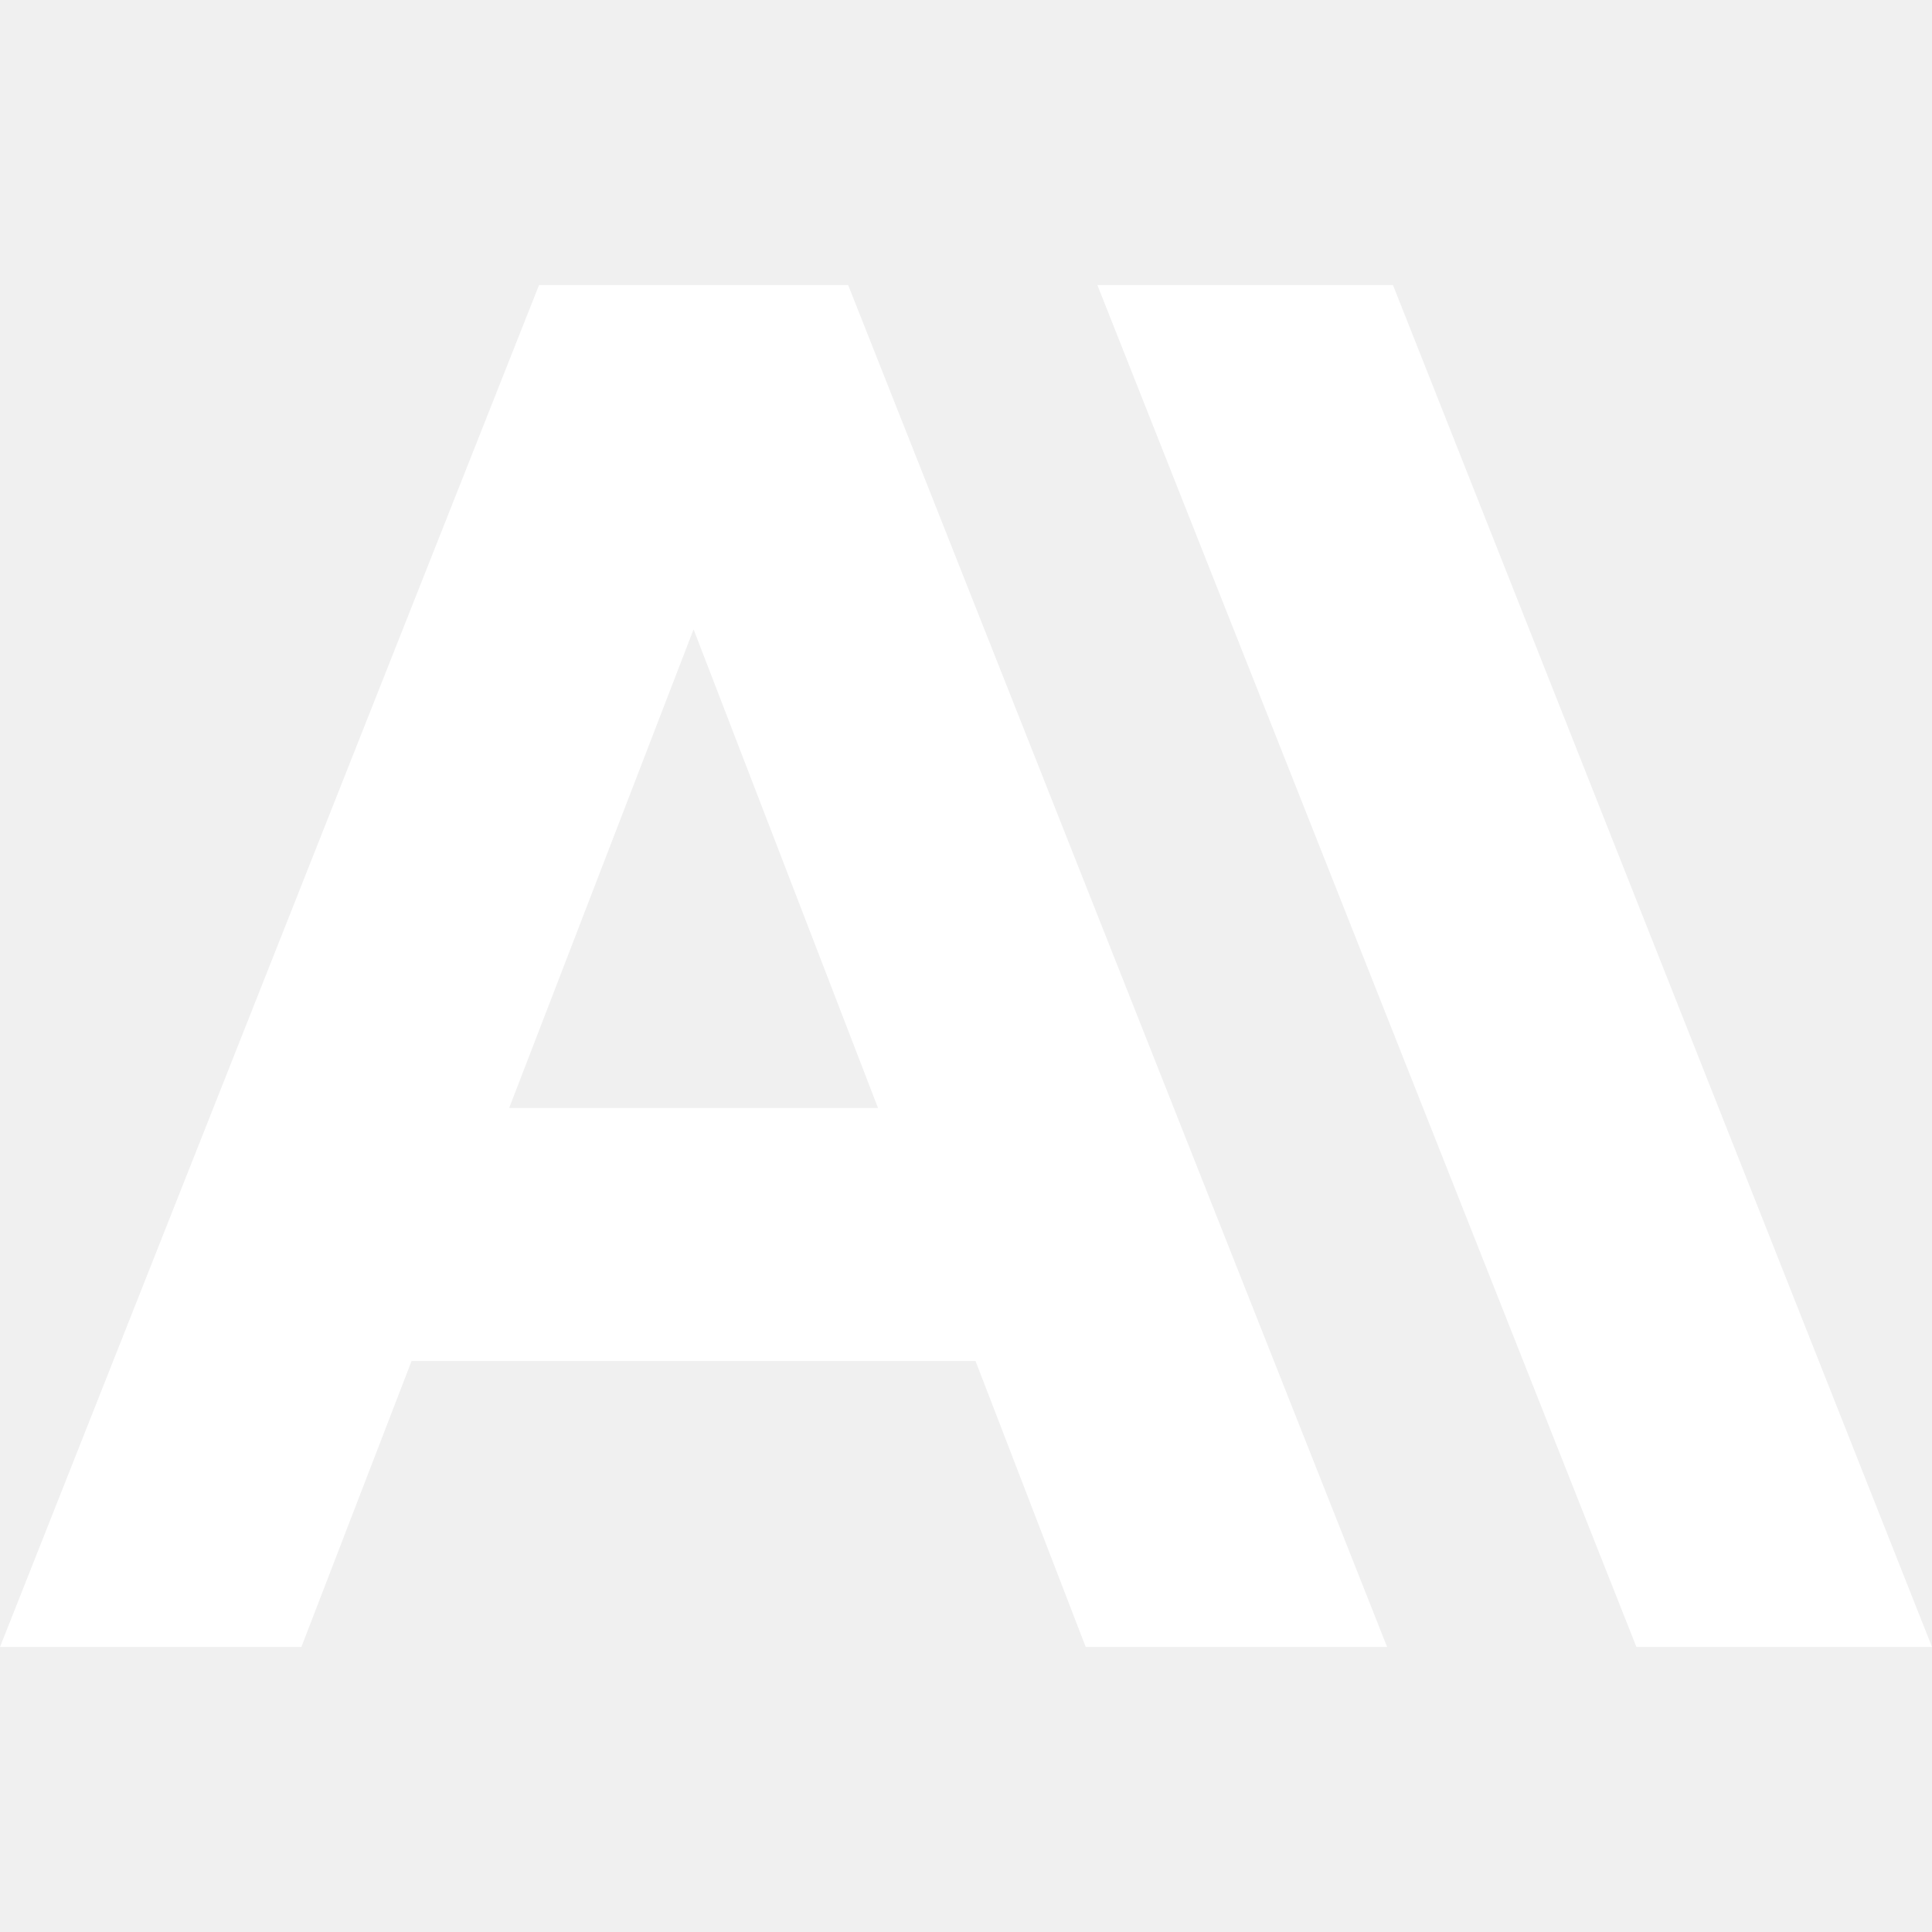
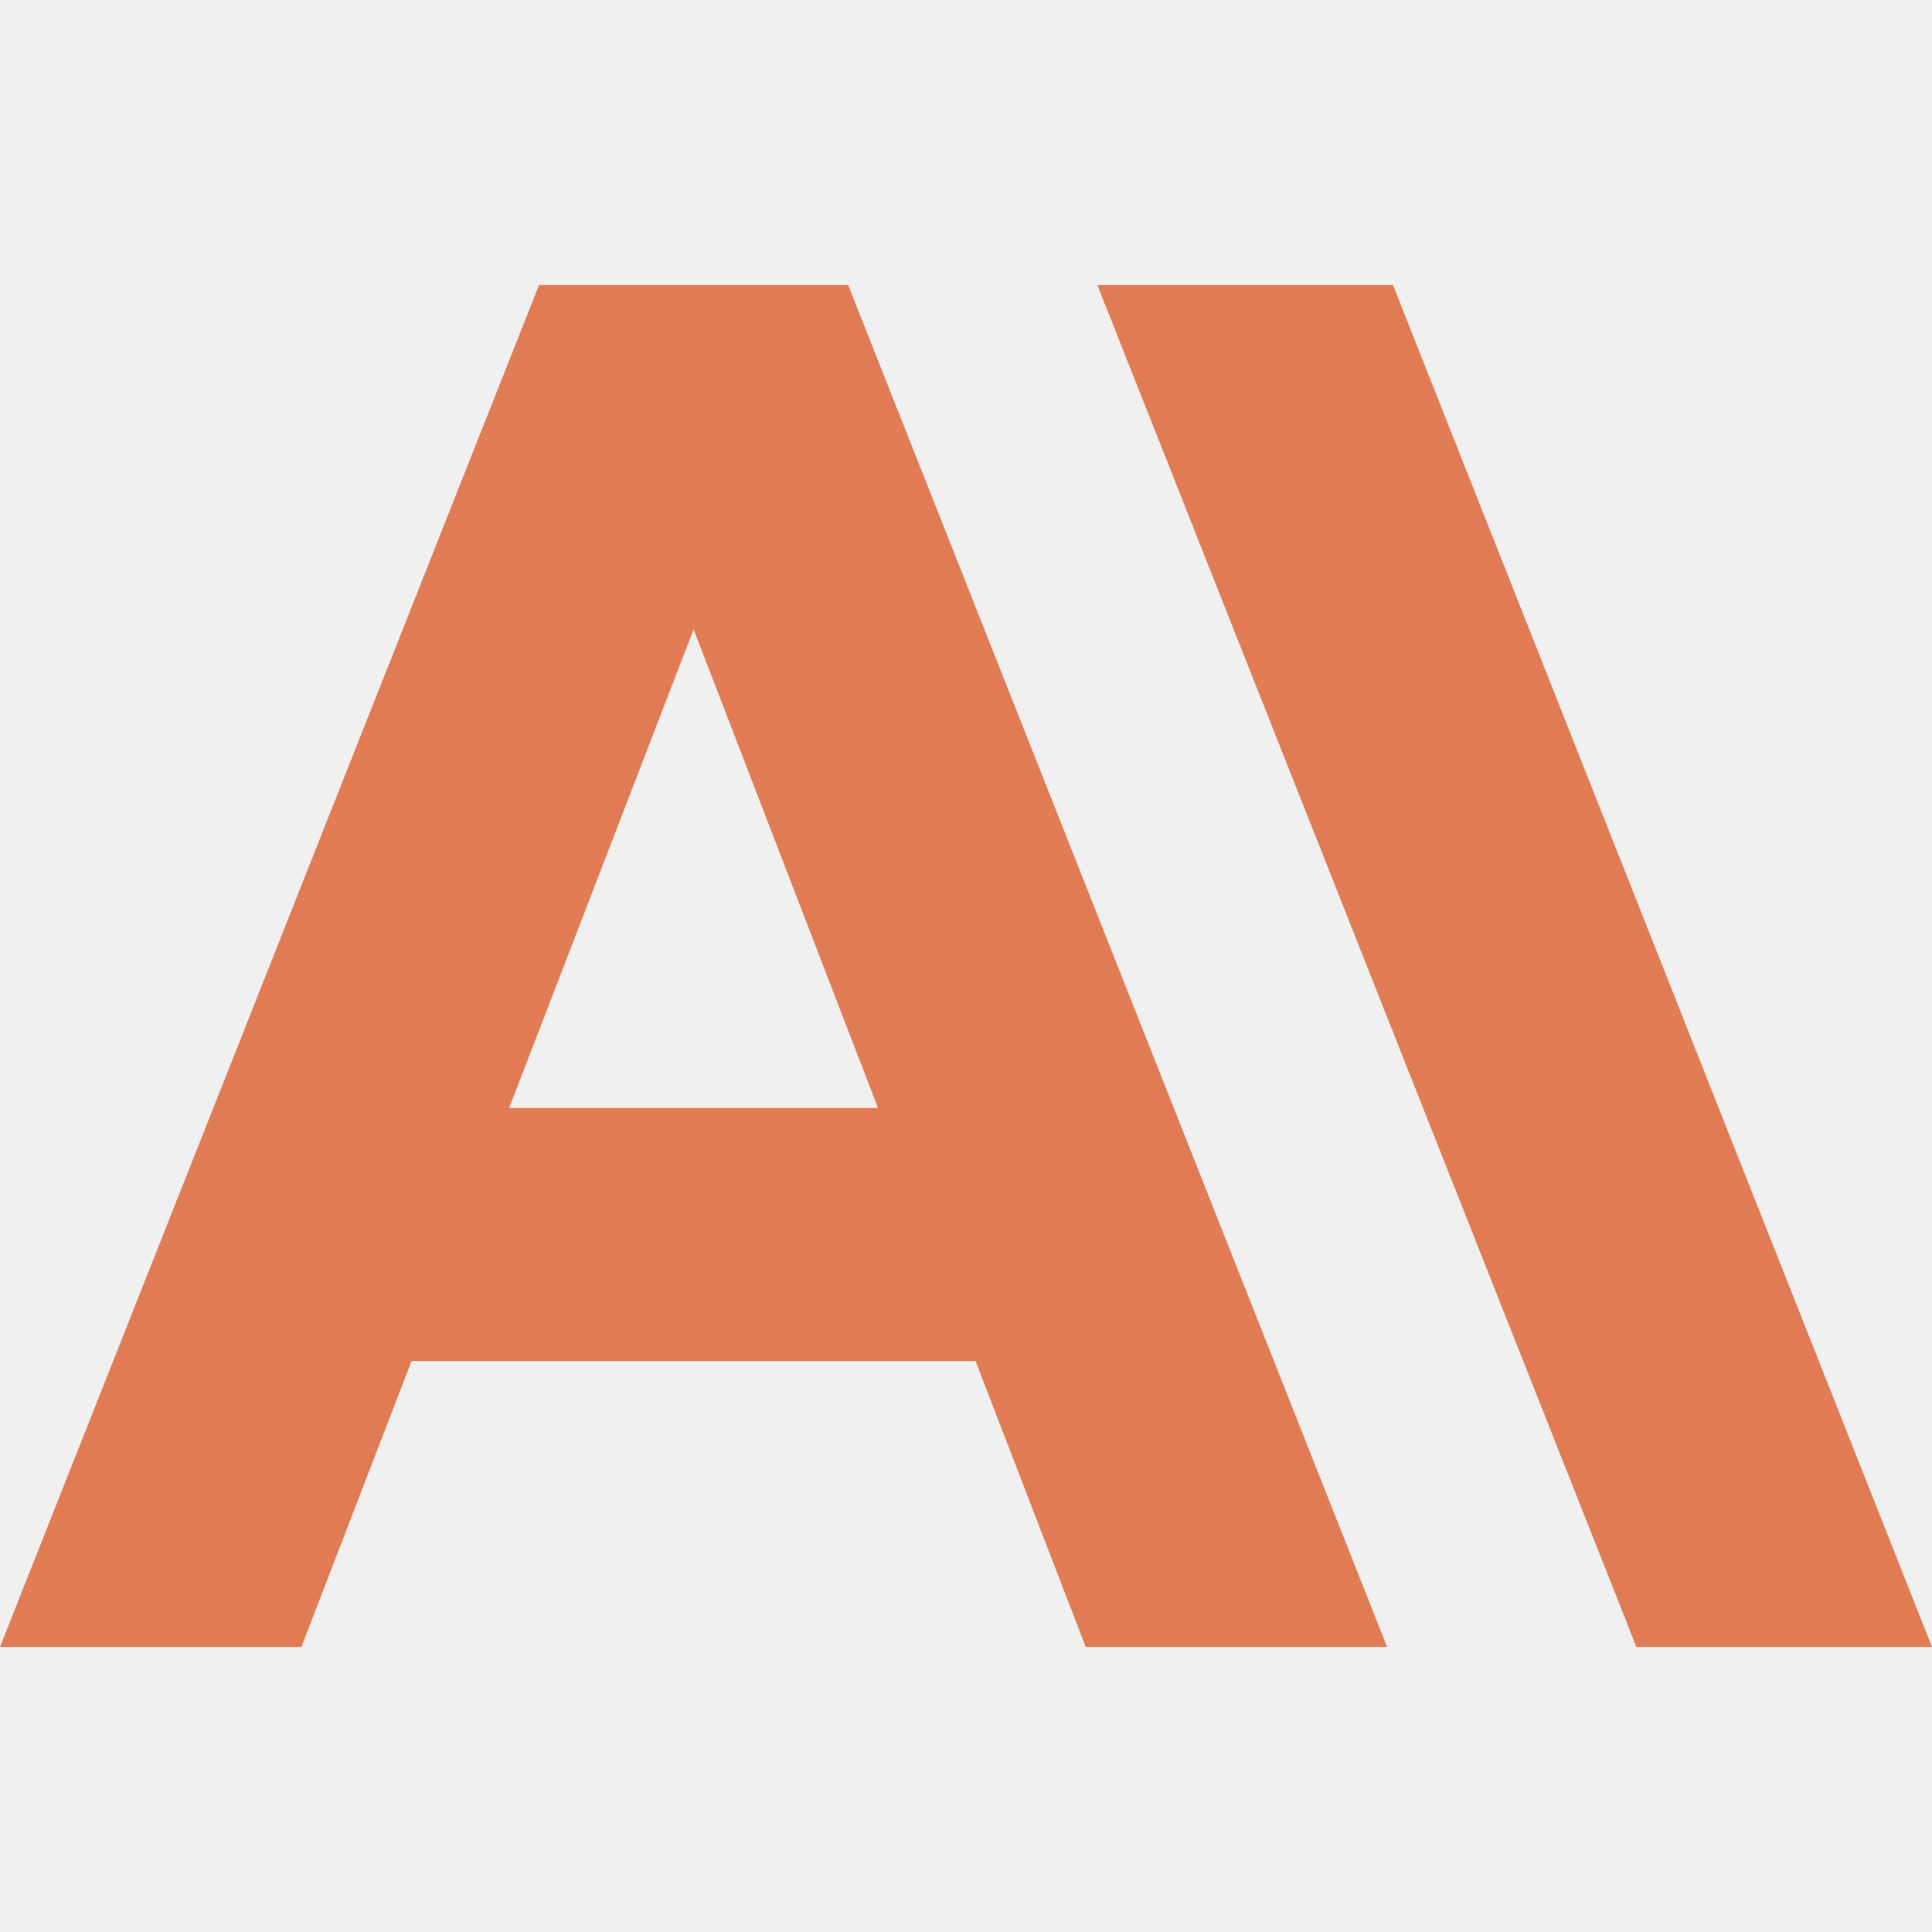
- <svg xmlns="http://www.w3.org/2000/svg" fill="#ffffff" role="img" viewBox="0 0 24 24">
+ <svg xmlns="http://www.w3.org/2000/svg" fill="#E07B54" role="img" viewBox="0 0 24 24">
  <path d="M17.304 3.541h-3.672l6.696 16.918H24Zm-10.608 0L0 20.459h3.744l1.369-3.553h7.005l1.369 3.553h3.744L10.536 3.541Zm-.371 10.223 2.291-5.946 2.291 5.946Z" />
</svg>
